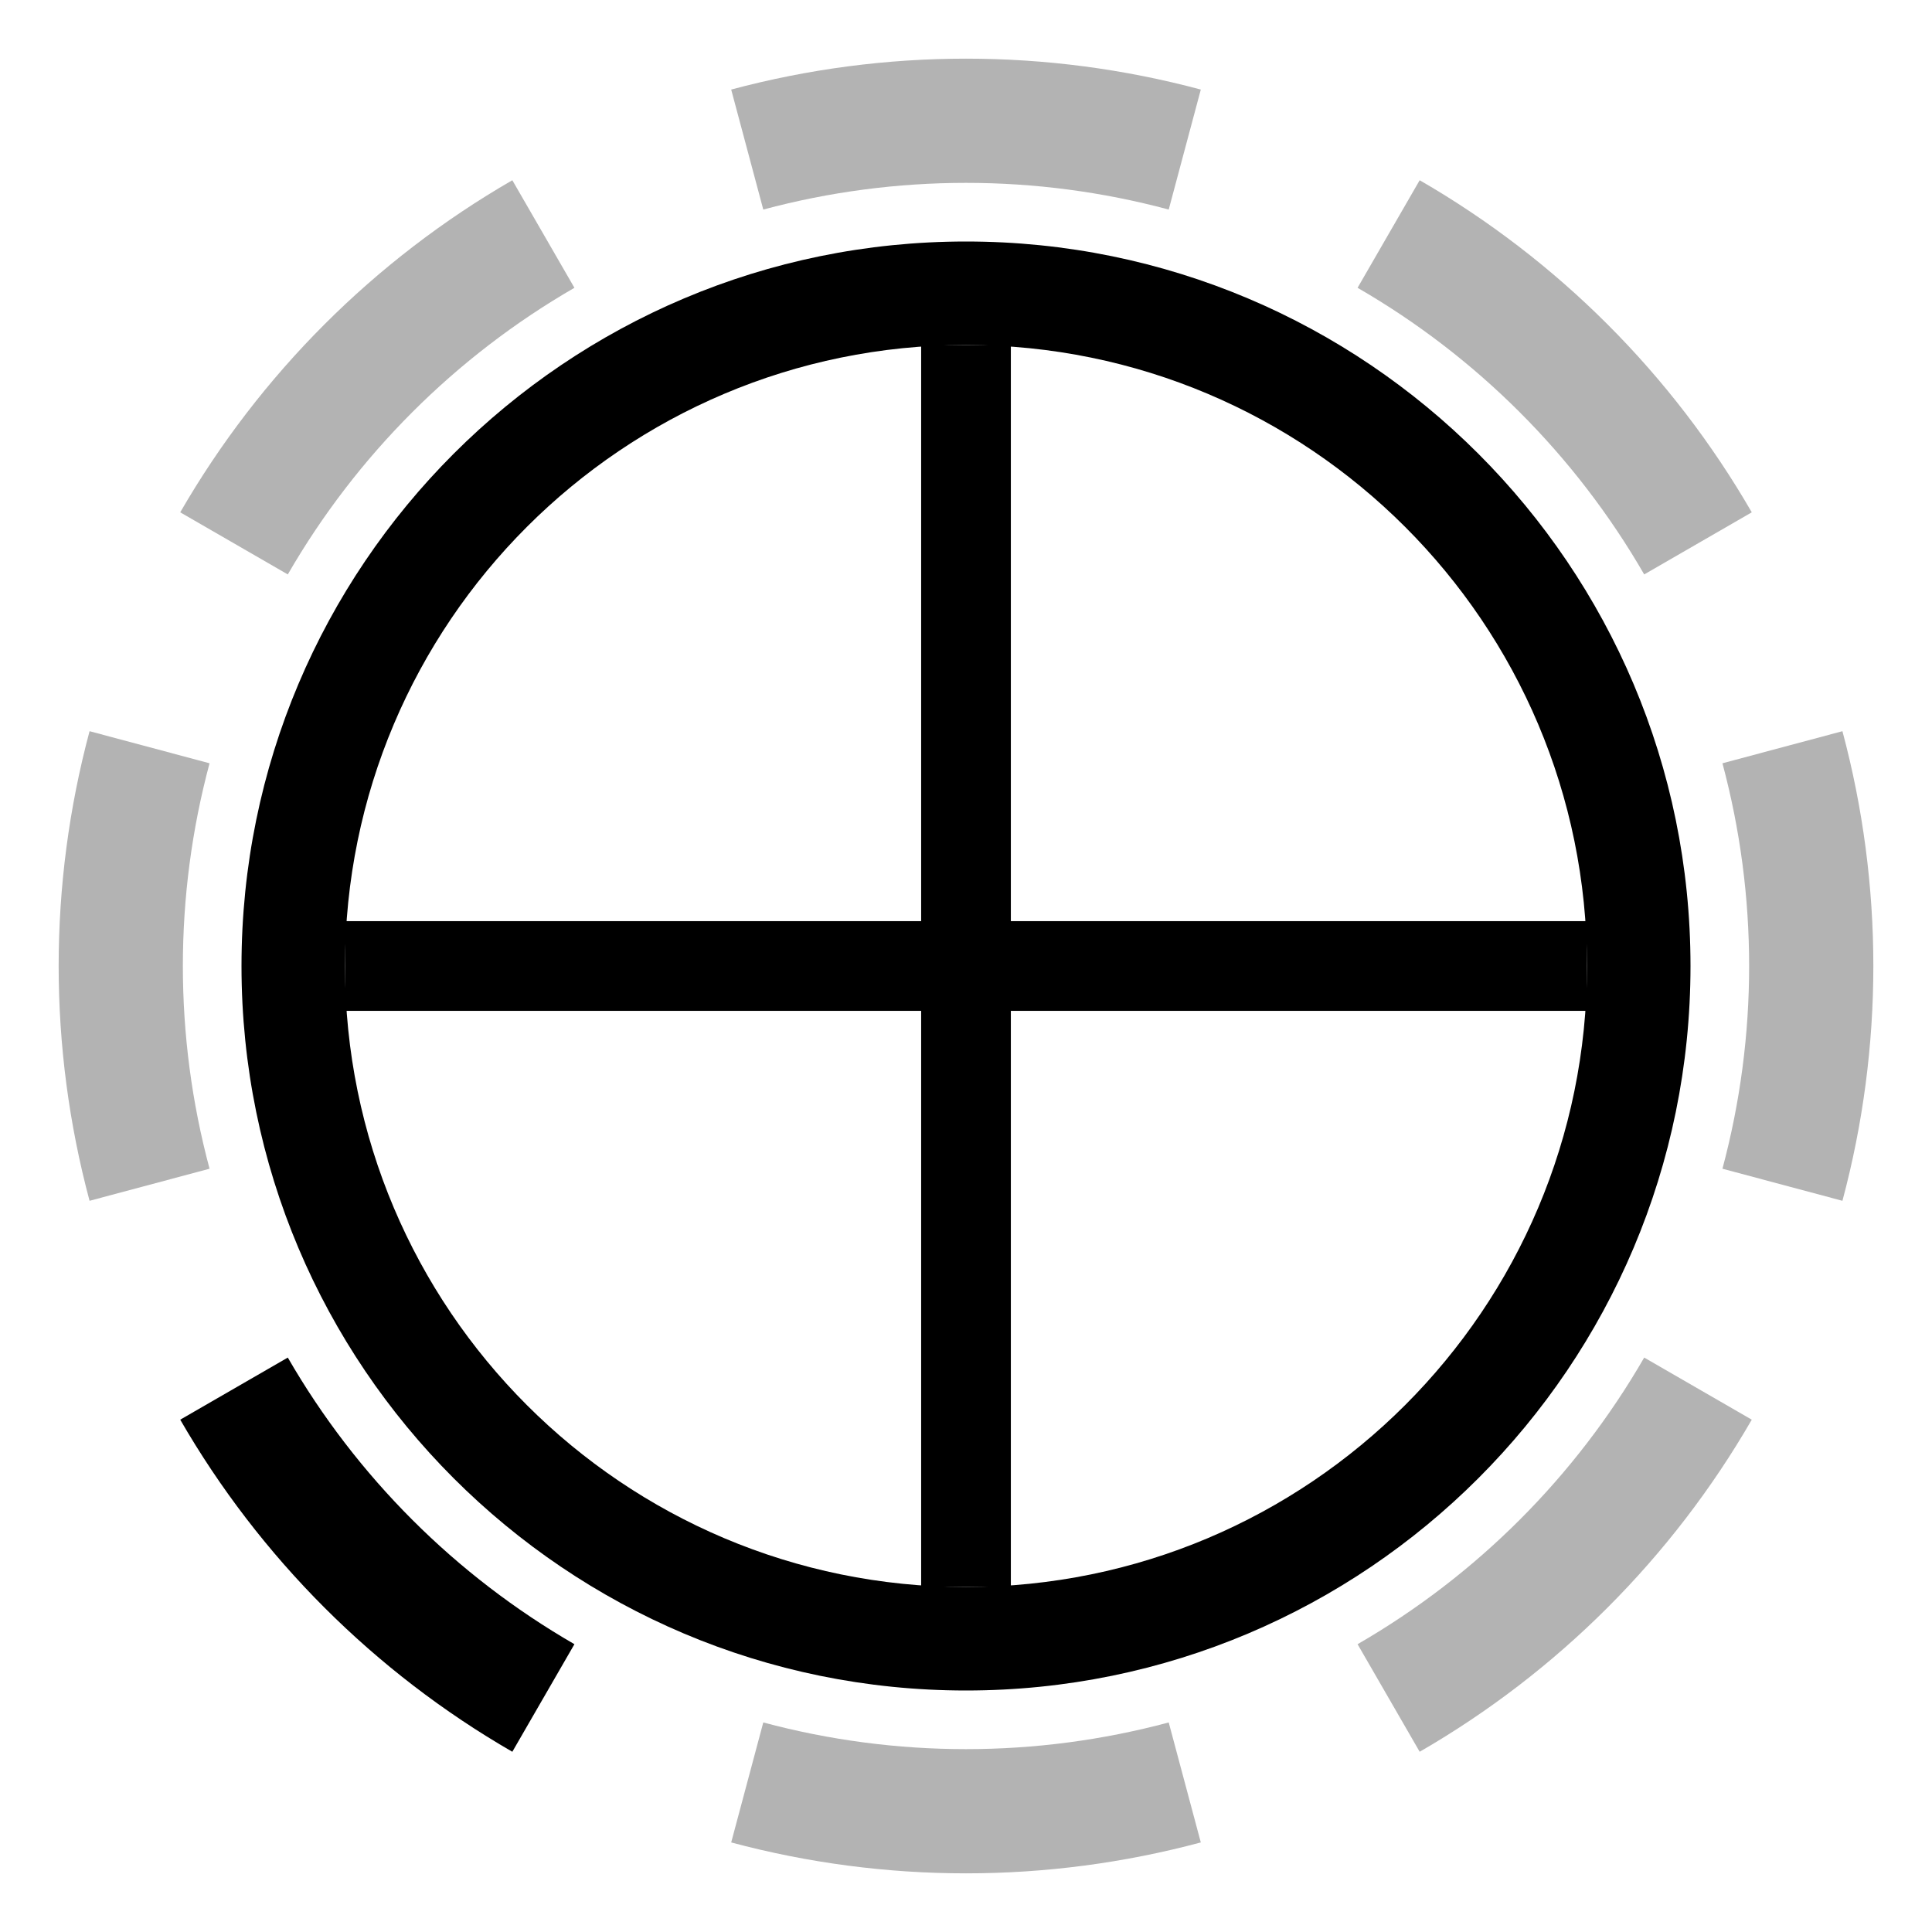
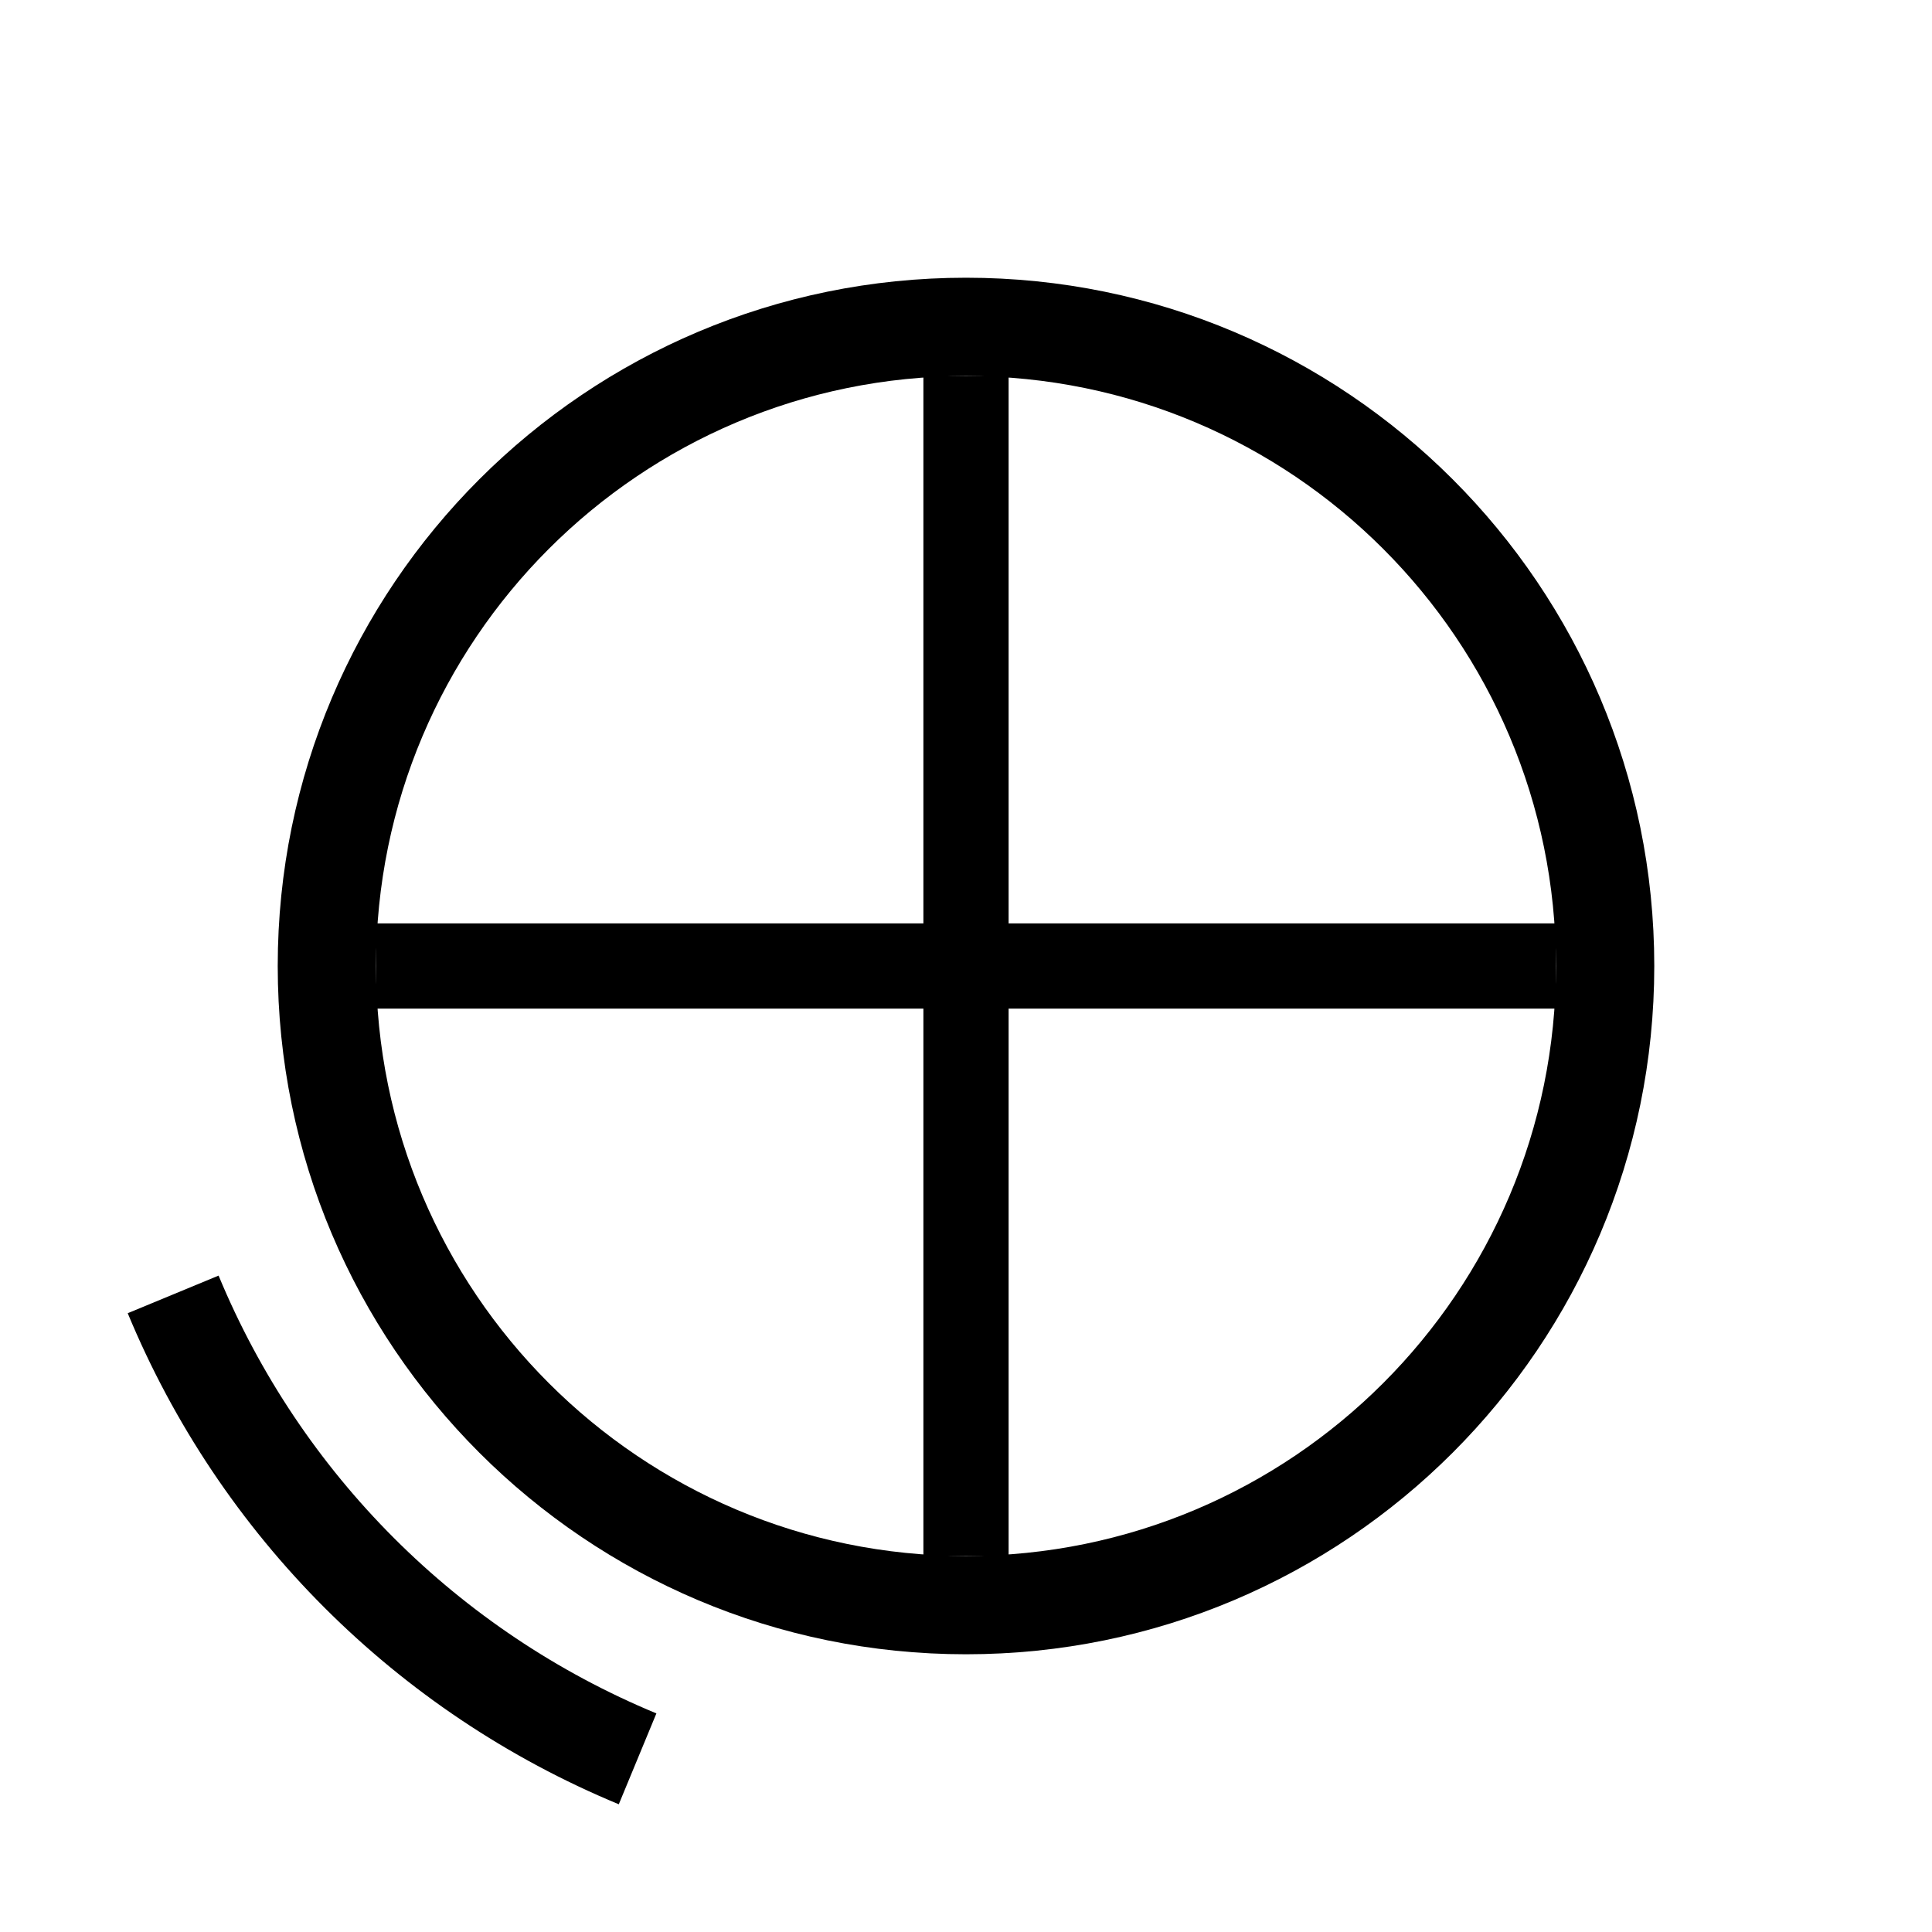
<svg xmlns="http://www.w3.org/2000/svg" width="28" height="28" viewBox="0 0 28 28">
-   <g transform="translate(2 2)">
+   <g transform="translate(2.6 2.6) scale(0.95)">
    <path id="grid-vertical" class="success" d="M11.35 3 H12.65 V21 H11.35 Z" />
    <path id="grid-horizontal" class="success" d="M3 11.35 H21 V12.65 H3 Z" />
    <path id="outer-ring" class="success" fill-rule="evenodd" d="M12 1.5 A10.5 10.5 0 1 1 12 22.5 A10.5 10.5 0 1 1 12 1.5 Z M12 3 A9 9 0 1 0 12 21 A9 9 0 1 0 12 3 Z" />
  </g>
-   <path id="direction-north" class="success" opacity="0.30" d="M10.597 1.298 A13.15 13.15 0 0 1 17.403 1.298 L16.938 3.037 A11.35 11.35 0 0 0 11.062 3.037 Z" />
-   <path id="direction-north-east" class="success" opacity="0.30" d="M20.575 2.612 A13.15 13.15 0 0 1 25.388 7.425 L23.829 8.325 A11.35 11.35 0 0 0 19.675 4.171 Z" />
-   <path id="direction-east" class="success" opacity="0.30" d="M26.702 10.597 A13.15 13.15 0 0 1 26.702 17.403 L24.963 16.938 A11.35 11.35 0 0 0 24.963 11.062 Z" />
-   <path id="direction-south-east" class="success" opacity="0.30" d="M25.388 20.575 A13.15 13.15 0 0 1 20.575 25.388 L19.675 23.829 A11.35 11.35 0 0 0 23.829 19.675 Z" />
-   <path id="direction-south" class="success" opacity="0.30" d="M17.403 26.702 A13.15 13.15 0 0 1 10.597 26.702 L11.062 24.963 A11.35 11.35 0 0 0 16.938 24.963 Z" />
-   <path id="direction-south-west" class="success" opacity="1" d="M7.425 25.388 A13.15 13.15 0 0 1 2.612 20.575 L4.171 19.675 A11.35 11.35 0 0 0 8.325 23.829 Z" />
-   <path id="direction-west" class="success" opacity="0.30" d="M1.298 17.403 A13.15 13.15 0 0 1 1.298 10.597 L3.037 11.062 A11.35 11.35 0 0 0 3.037 16.938 Z" />
-   <path id="direction-north-west" class="success" opacity="0.30" d="M2.612 7.425 A13.15 13.15 0 0 1 7.425 2.612 L8.325 4.171 A11.35 11.35 0 0 0 4.171 8.325 Z" />
+   <path id="direction-south-west" class="success" d="M8.968 26.149 A13.15 13.15 0 0 1 1.851 19.032 L3.168 18.487 A11.725 11.725 0 0 0 9.513 24.832 Z" />
</svg>
